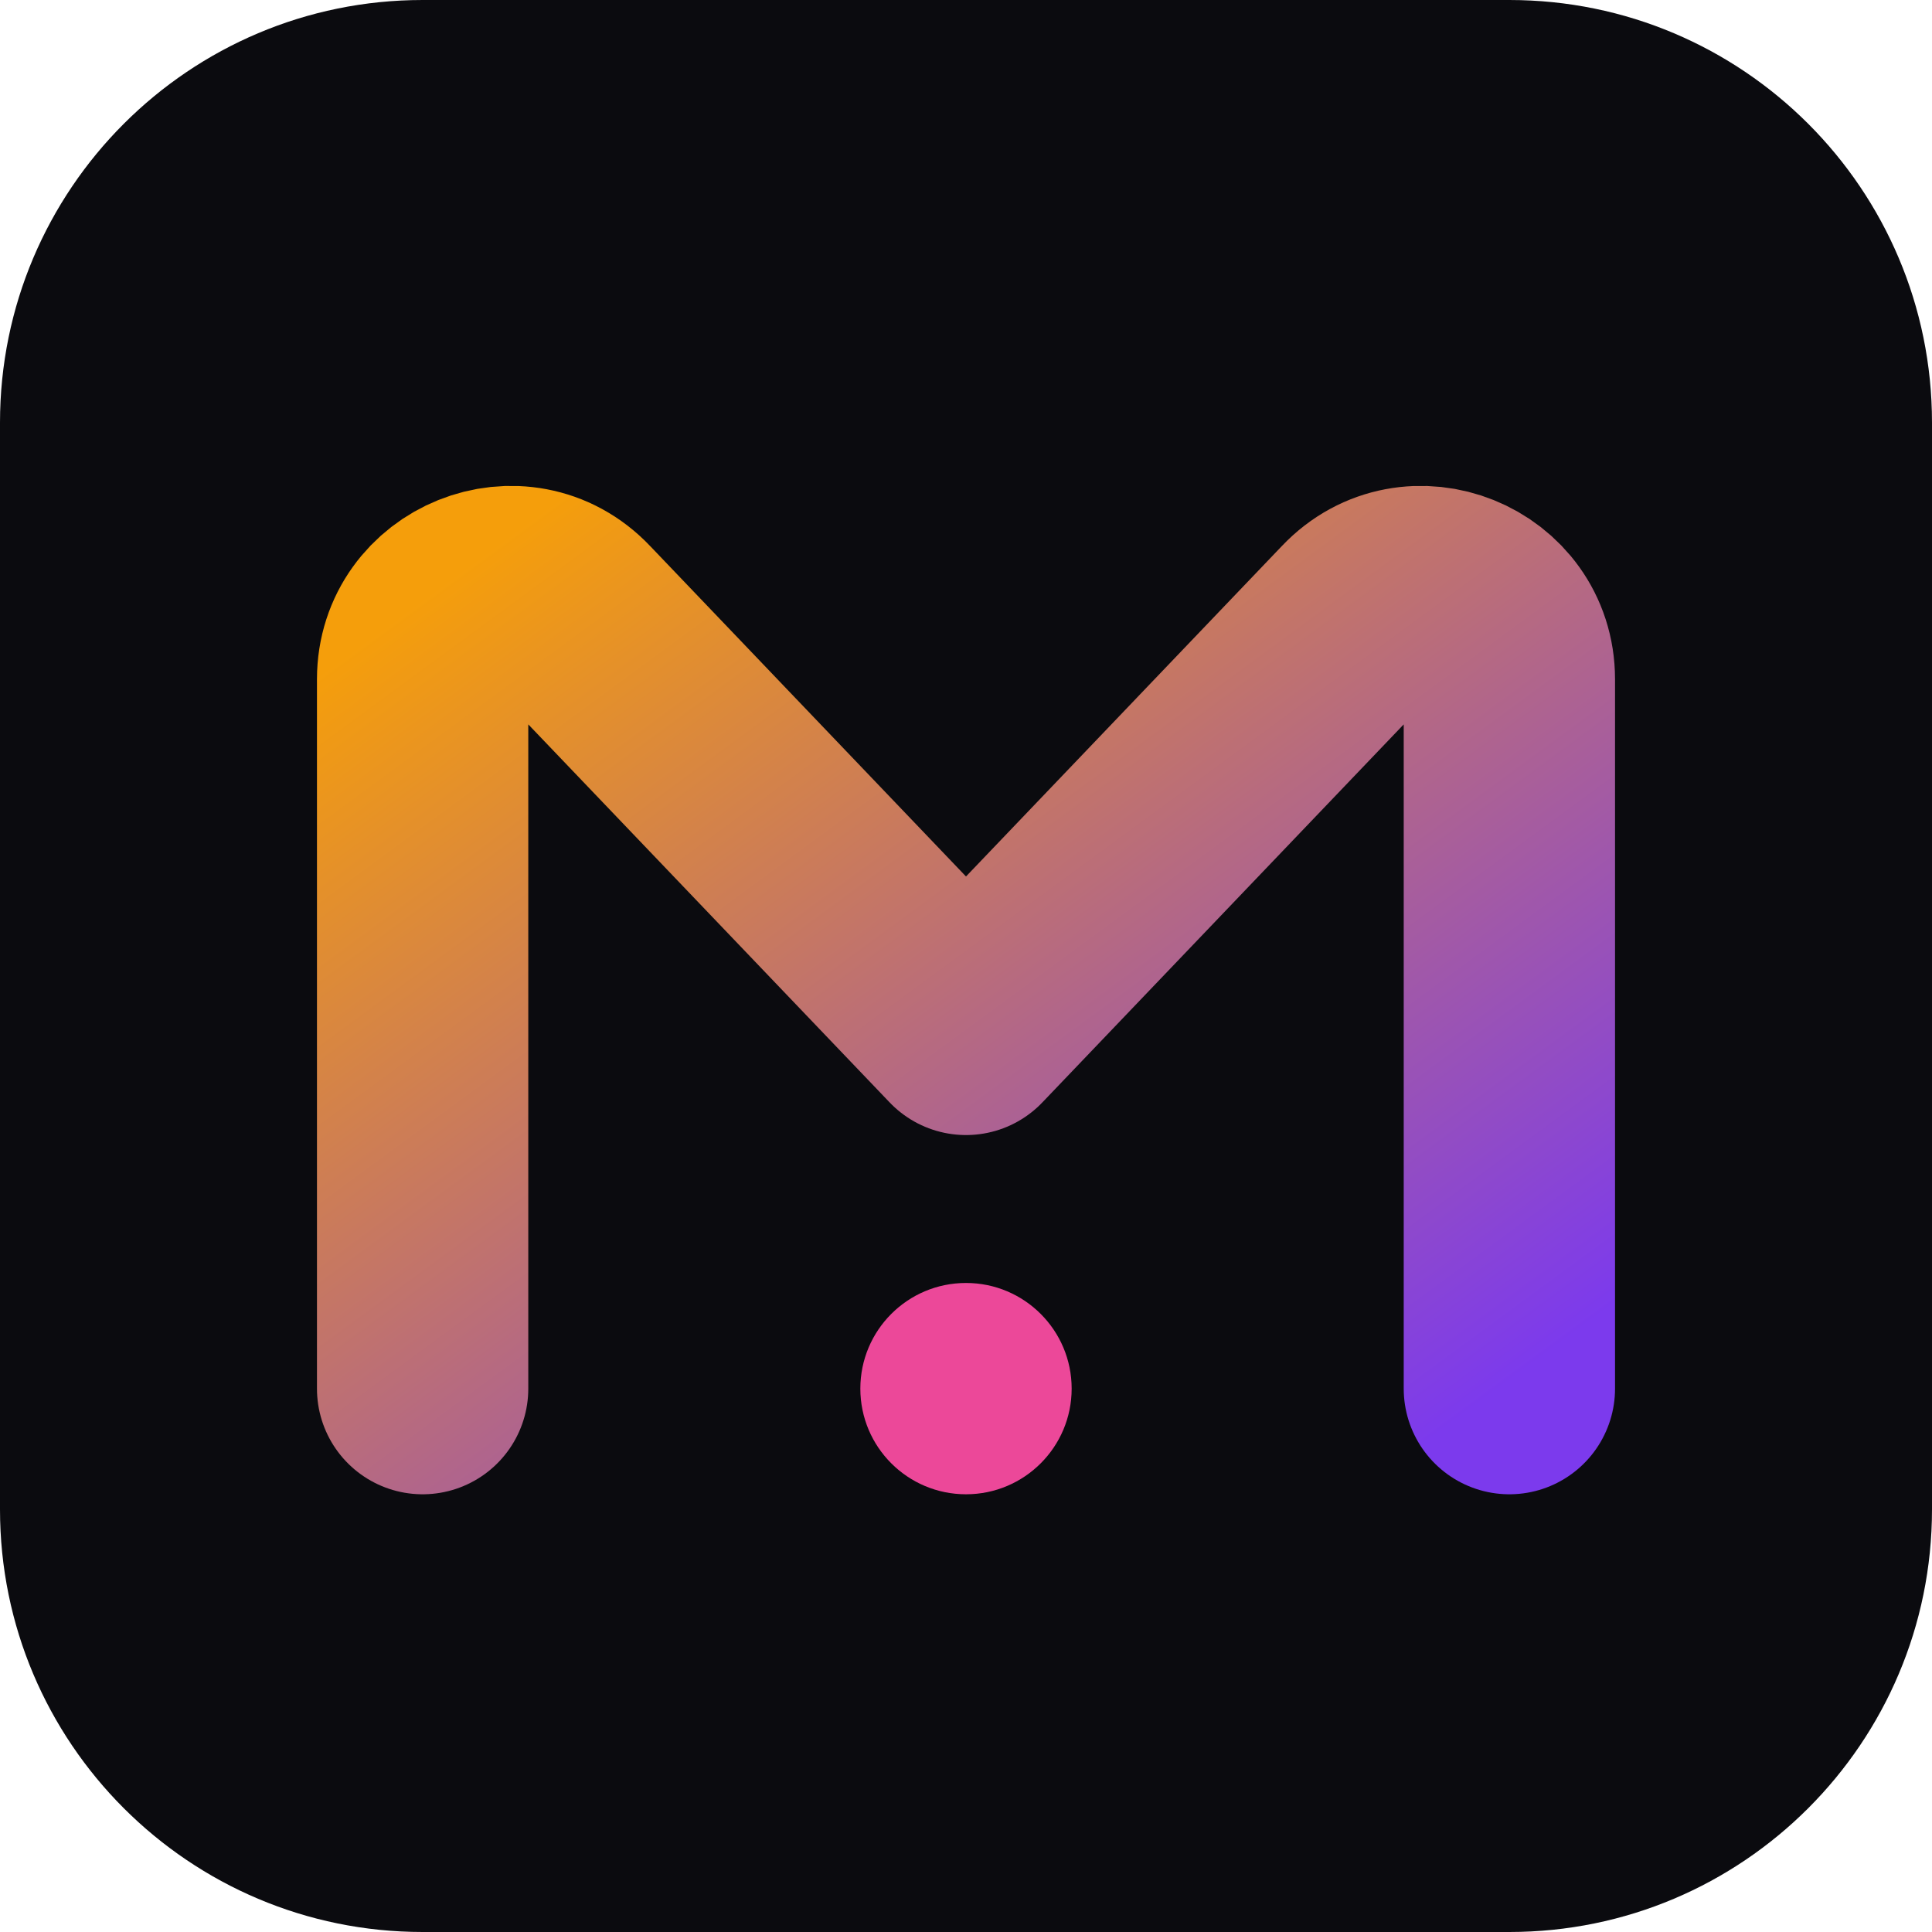
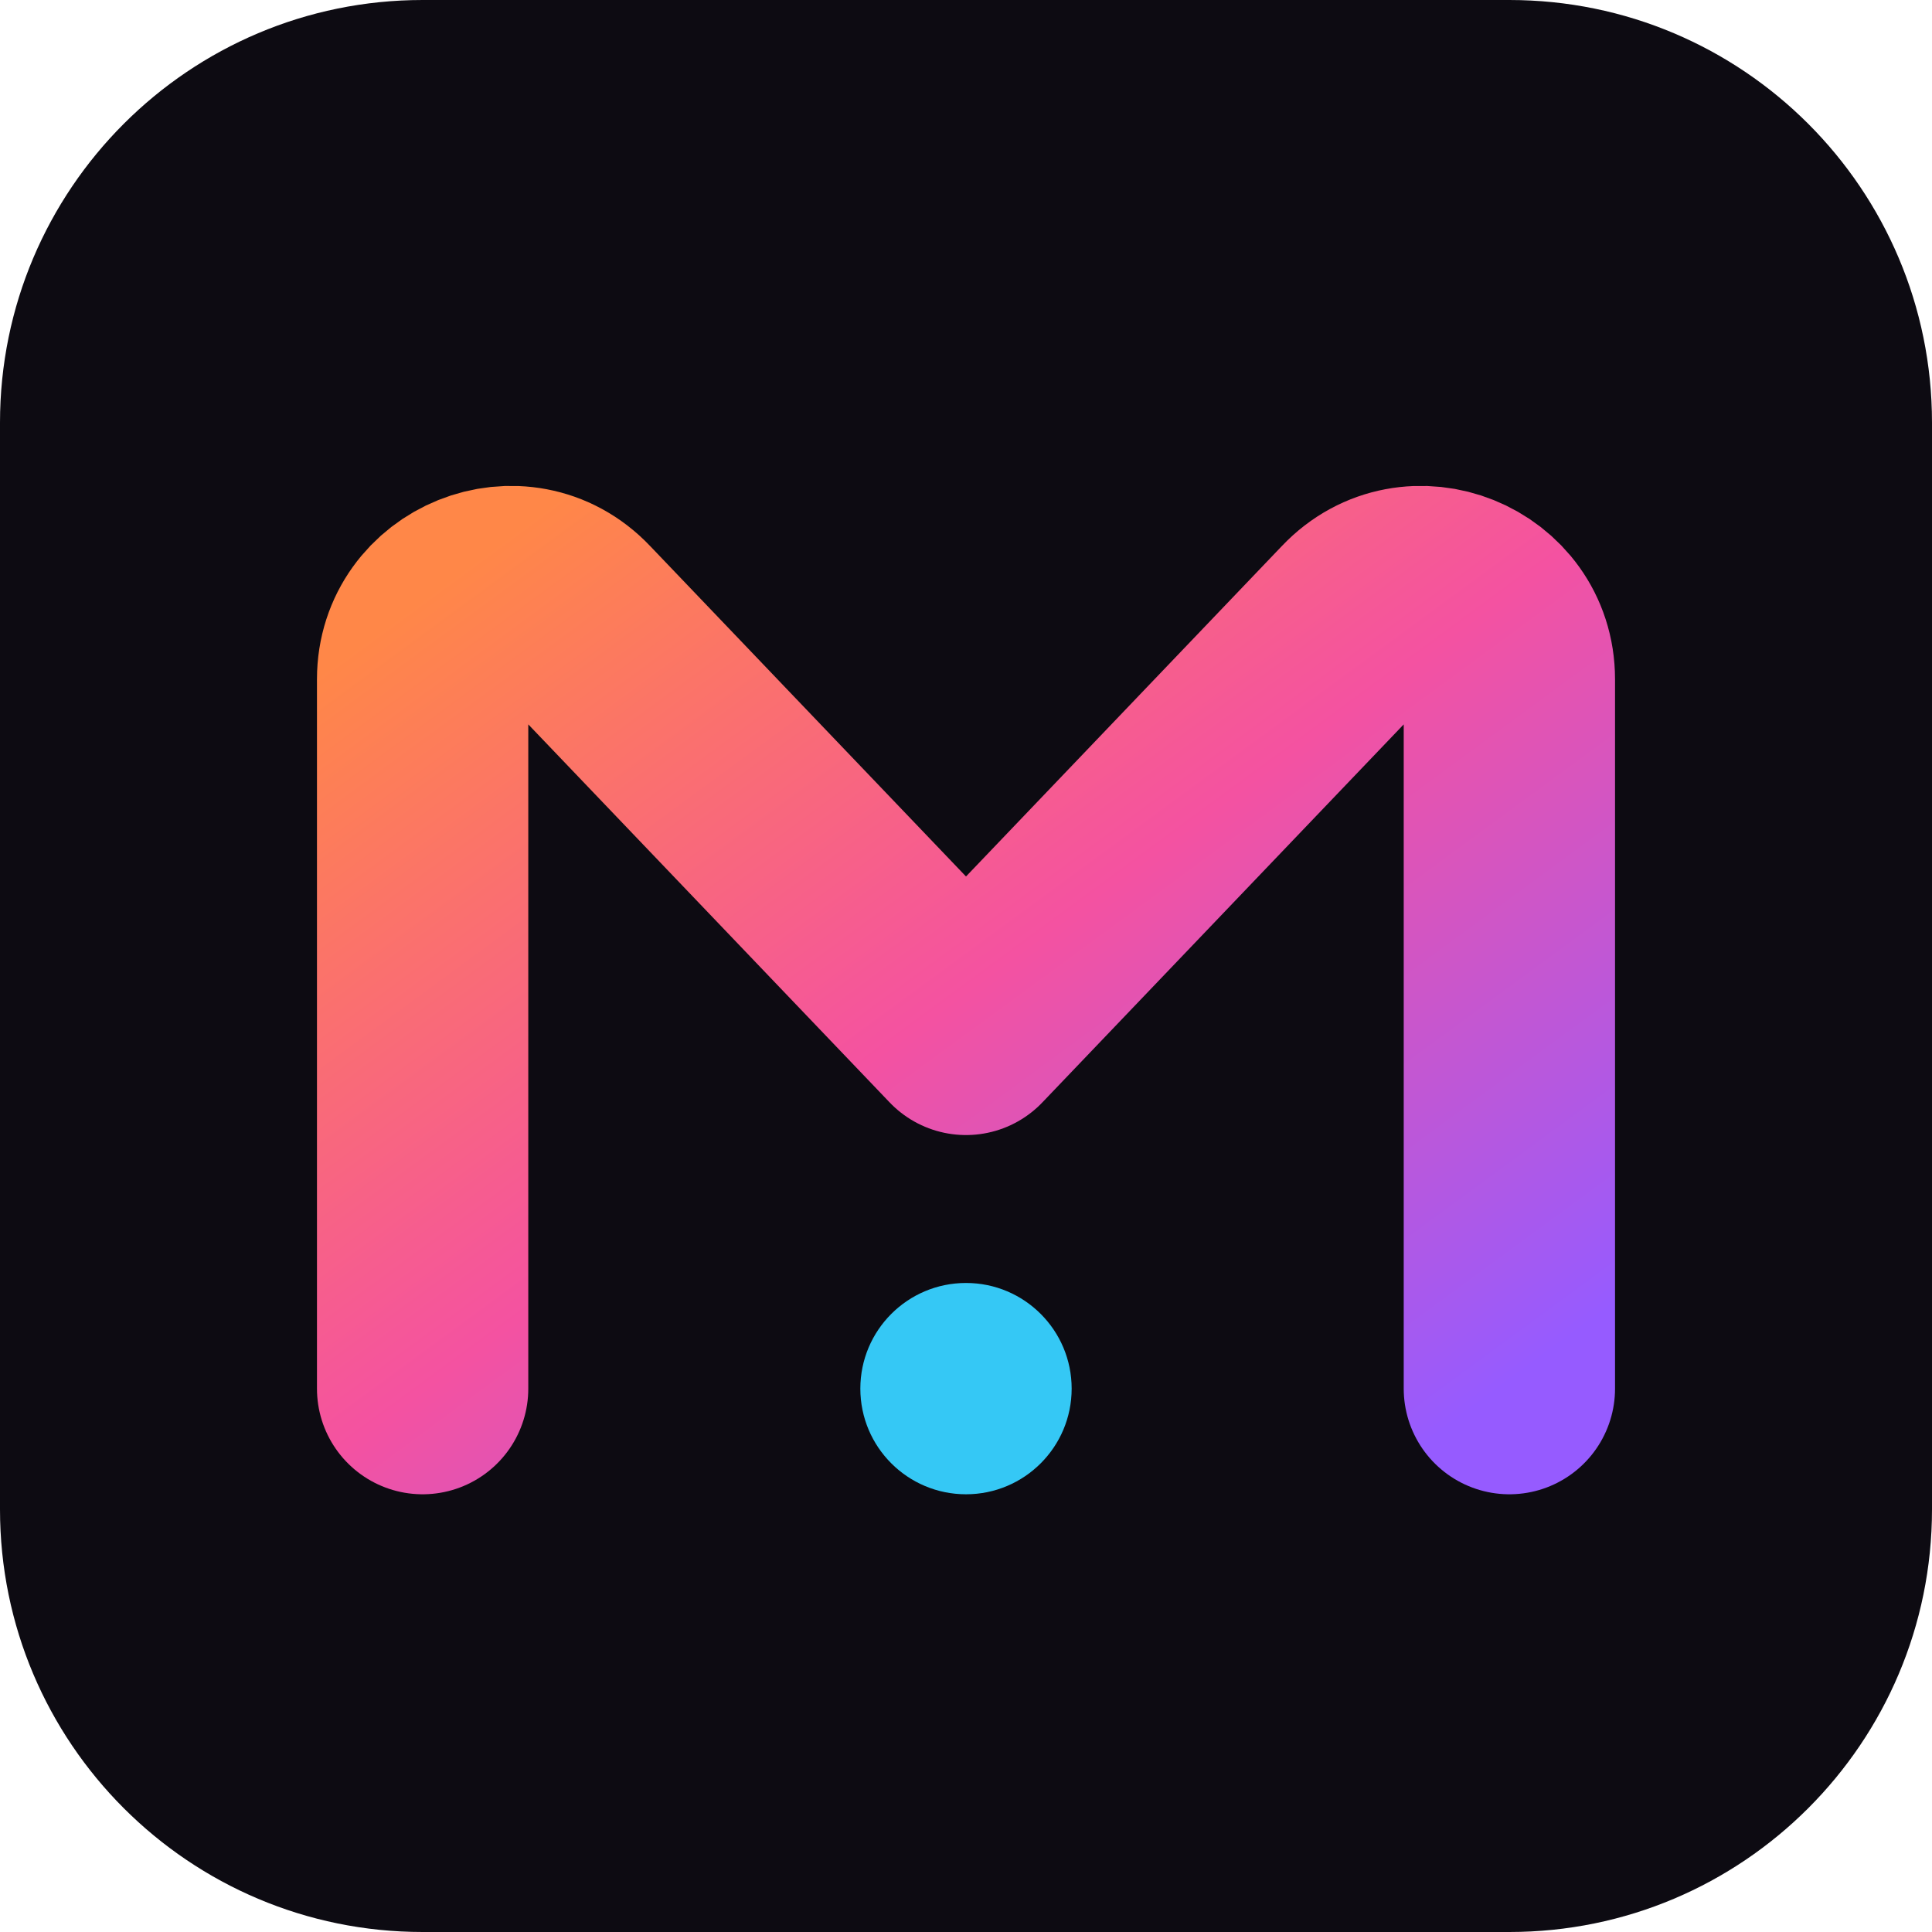
<svg xmlns="http://www.w3.org/2000/svg" viewBox="0 0 512 512">
  <defs>
    <linearGradient id="g" x1="0" y1="0" x2="1" y2="1">
-       <stop offset="0" stop-color="#F59E0B" />
-       <stop offset="1" stop-color="#7C3AED" />
+       <stop offset="0" stop-color="#FF8748" />
+       <stop offset="0.5" stop-color="#F452A1" />
+       <stop offset="1" stop-color="#965BFF" />
    </linearGradient>
  </defs>
-   <rect width="512" height="512" rx="112" fill="#0B0B0F" />
+   <rect width="512" height="512" rx="112" fill="#0D0B12" />
  <g transform="translate(64 64) scale(8)">
    <path d="M6 38V14.5c0-2.6 3.2-3.9 5-2l13 13.6L37 12.5c1.8-1.9 5-.6 5 2V38" fill="none" stroke="url(#g)" stroke-width="7" stroke-linecap="round" stroke-linejoin="round" />
-     <circle cx="24" cy="38" r="3.5" fill="#EC4899" />
+     <circle cx="24" cy="38" r="3.5" fill="#35C8F5" />
  </g>
</svg>
